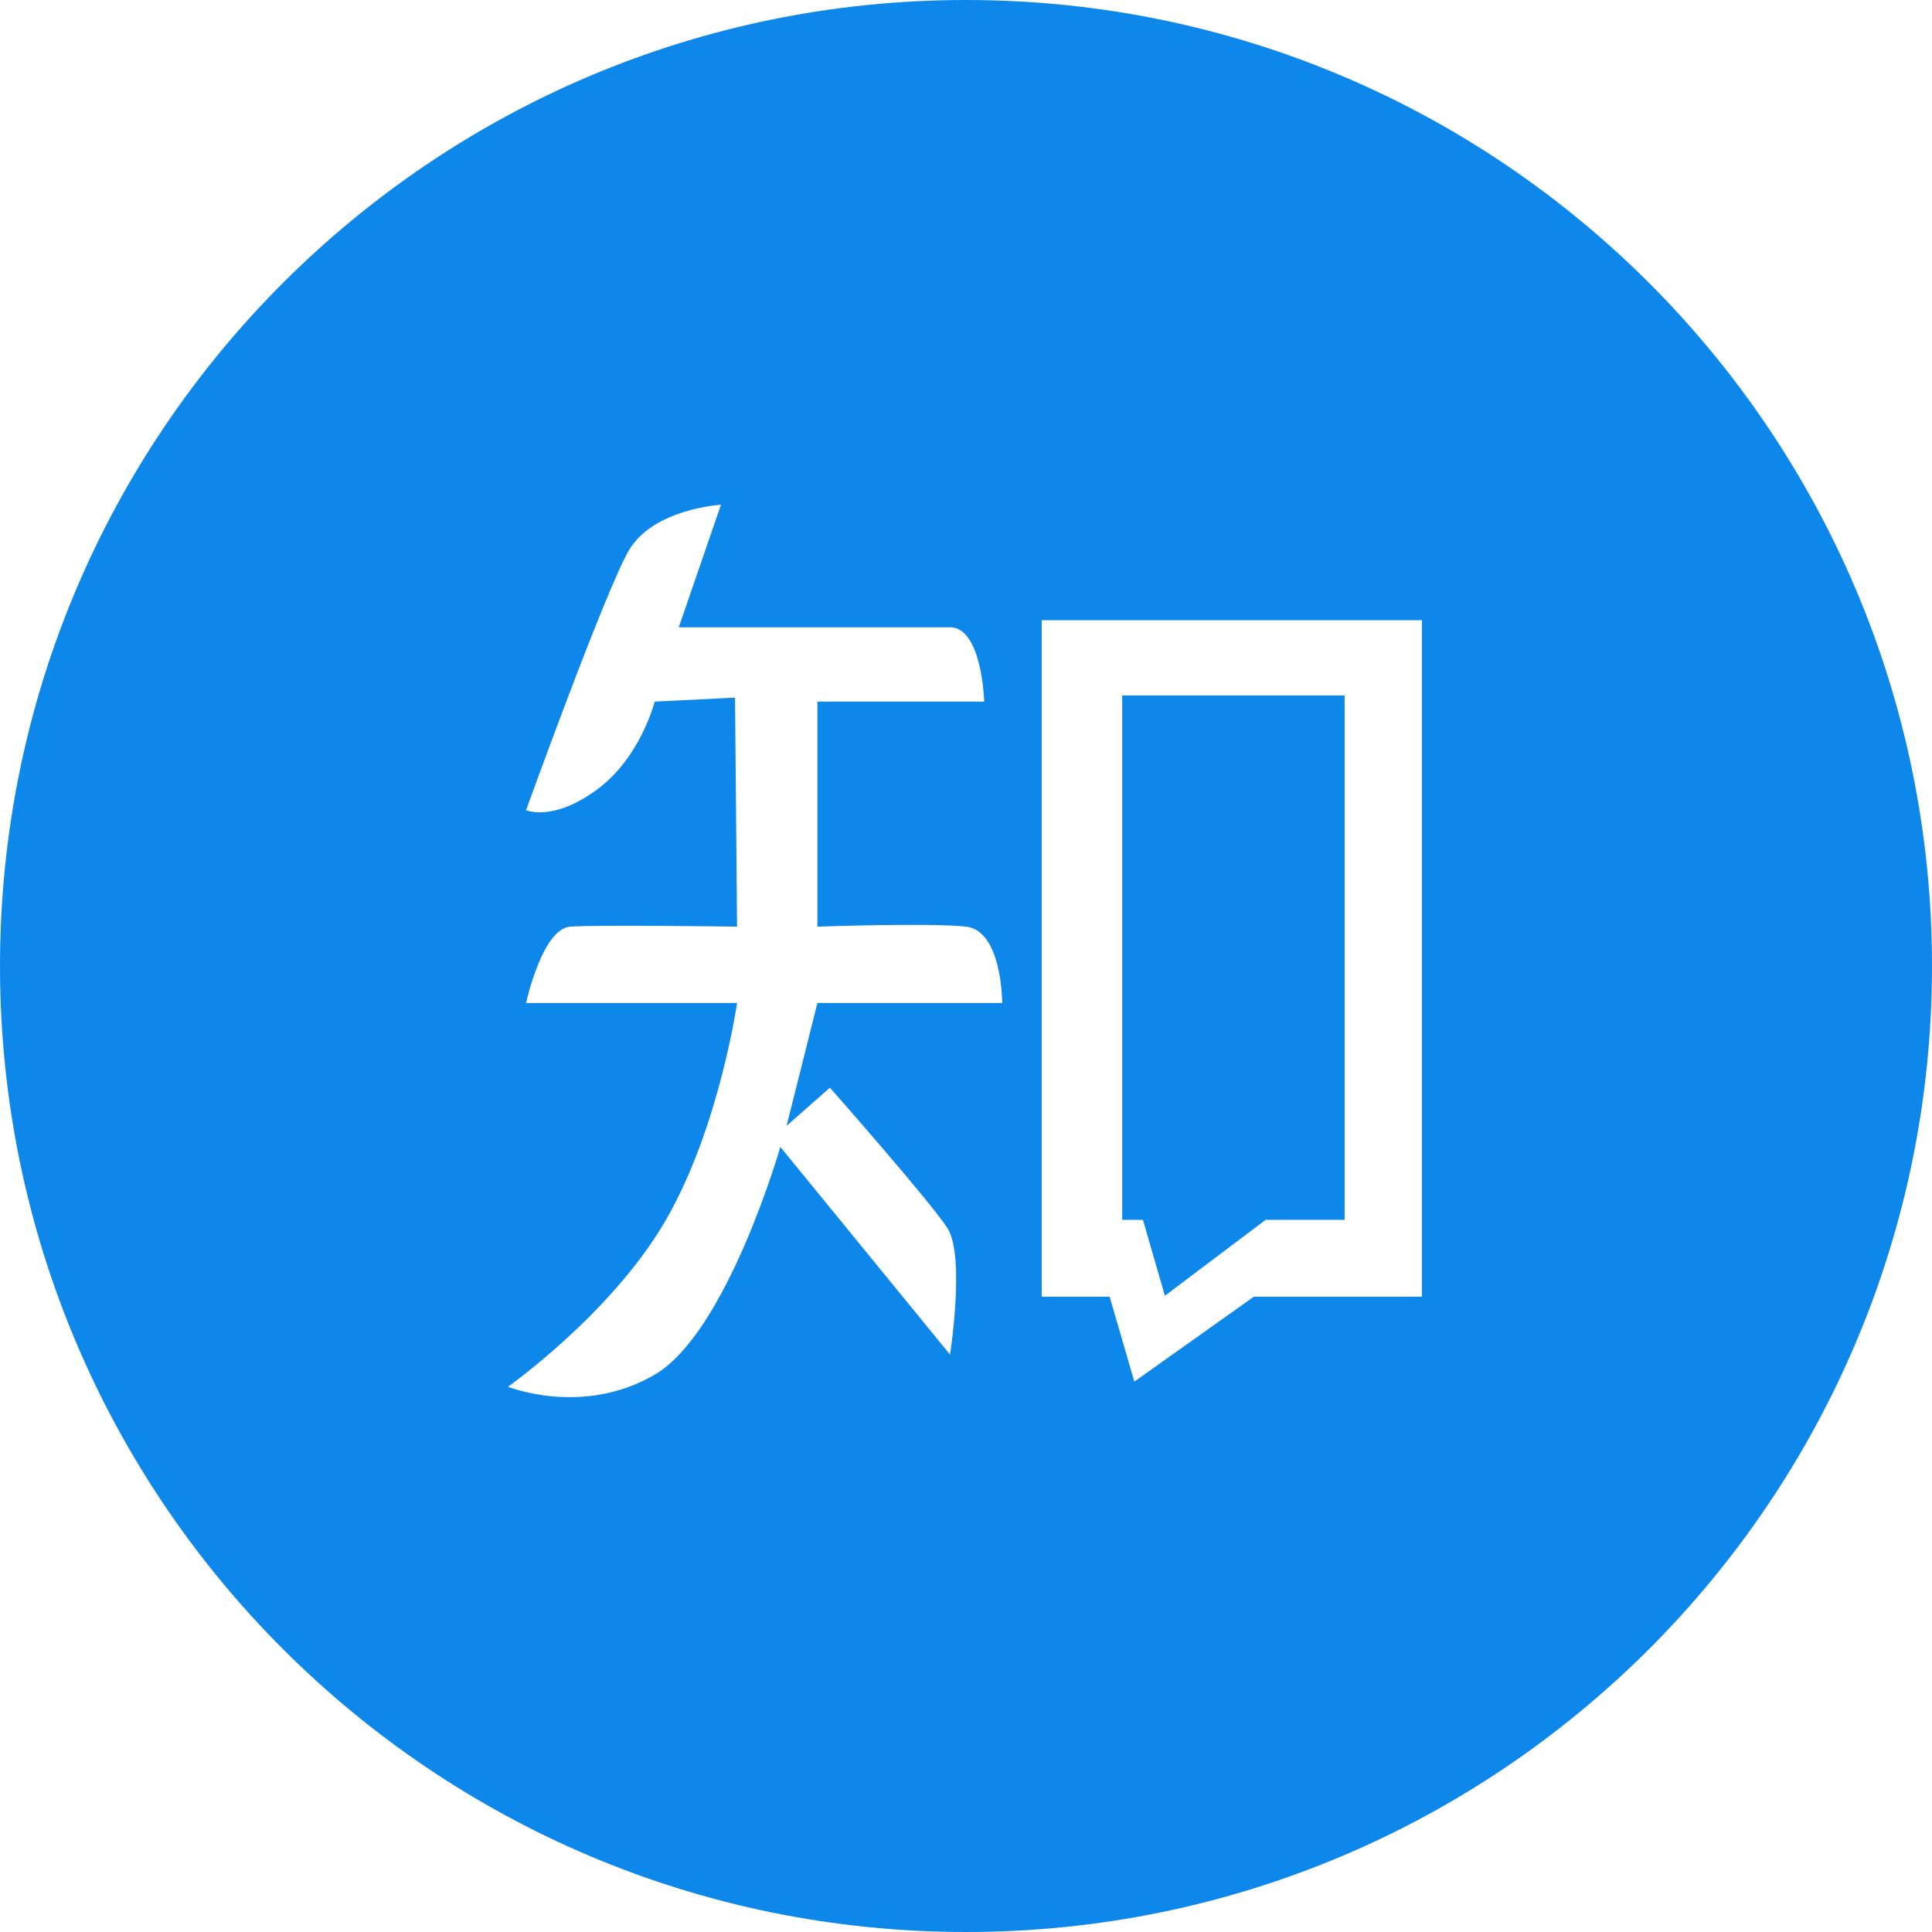
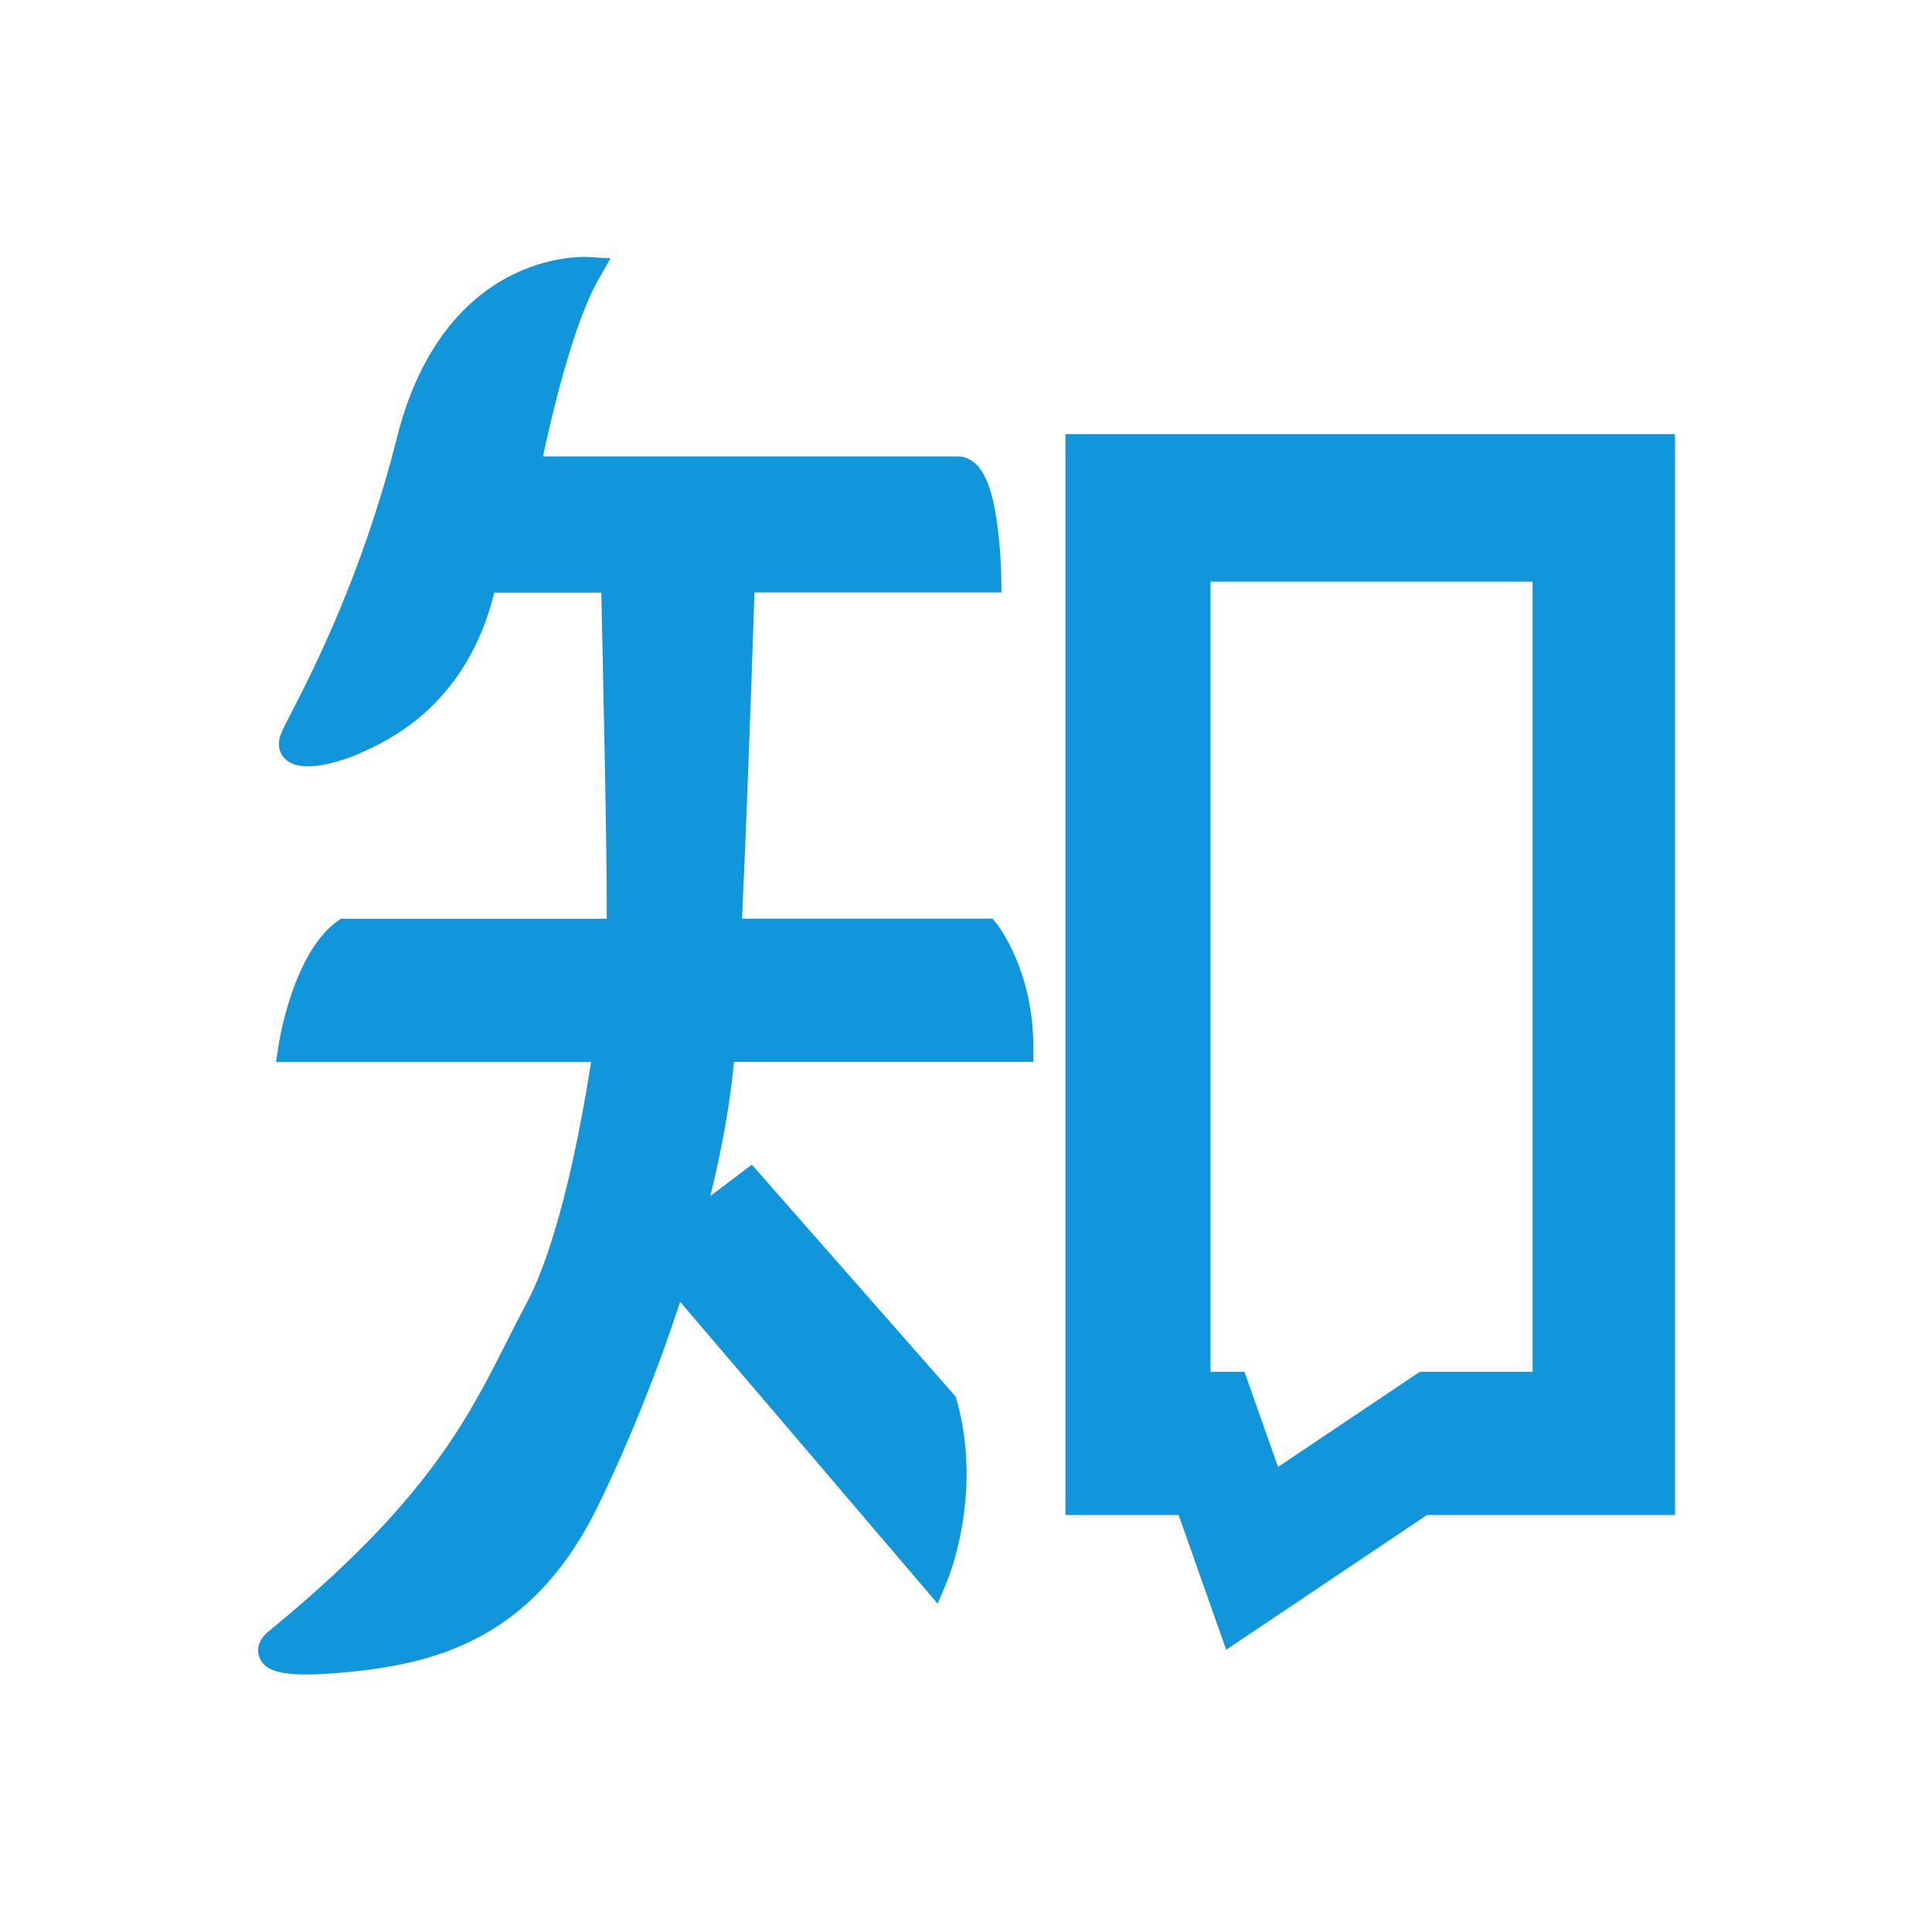
- <svg xmlns="http://www.w3.org/2000/svg" t="1689309253837" class="icon" viewBox="0 0 1024 1024" version="1.1" p-id="2286" width="200" height="200">
-   <path d="M512 1024C229.222 1024 0 794.778 0 512 0 229.222 229.222 0 512 0c282.778 0 512 229.222 512 512 0 282.778-229.222 512-512 512z m-129.877-756.48s-36.198 2.116-48.981 24.491c-12.783 22.357-54.306 137.37-54.306 137.37s13.841 6.383 37.274-10.65c23.433-17.05 30.891-46.865 30.891-46.865l42.581-2.116 1.075 121.395s-73.489-1.075-88.405 0c-14.899 1.058-23.415 40.448-23.415 40.448h111.821s-9.591 67.106-38.349 116.087c-28.74 48.981-83.063 87.313-83.063 87.313s39.424 15.974 77.739-6.383c38.349-22.357 66.611-120.713 66.611-120.713l89.941 110.063s8.192-52.395-1.468-67.174c-9.66-14.797-62.208-74.291-62.208-74.291l-22.955 20.224 16.333-65.109h97.963s0-38.349-19.149-40.465c-19.183-2.133-78.814 0-78.814 0v-119.279h88.405s-1.075-39.39-18.125-39.39H359.765l22.357-64.956z m170.001 61.184v358.571h36.011l13.09 45.005 63.351-45.005h89.054V328.704H552.124z m42.667 39.919h117.879v277.914h-41.865l-53.385 40.243-11.639-40.243h-10.991V368.64z" fill="#0E87EA" p-id="2287" />
+ <svg xmlns="http://www.w3.org/2000/svg" t="1689309340895" class="icon" viewBox="0 0 1024 1024" version="1.1" p-id="2426" width="200" height="200">
+   <path d="M564.7 230.1V803h60l25.2 71.4L756.3 803h131.5V230.1H564.7z m247.7 497h-59.9l-75.1 50.4-17.8-50.4h-18V308.3h170.7v418.8zM526.1 486.9H393.3c2.1-44.9 4.3-104.3 6.6-172.9h130.9l-0.1-8.1c0-0.6-0.2-14.7-2.3-29.1-2.1-15-6.6-34.9-21-34.9H287.8c4.4-20.6 15.7-69.7 29.4-93.8l6.4-11.2-12.9-0.7c-0.8 0-19.6-0.9-41.4 10.6-35.7 19-51.7 56.4-58.7 84.4-18.4 73.1-44.6 123.9-55.7 145.6-3.3 6.4-5.3 10.2-6.2 12.8-1.8 4.9-0.8 9.8 2.8 13 10.5 9.5 38.2-2.9 38.5-3 0.6-0.3 1.3-0.6 2.2-1 13.9-6.3 55.1-25 69.8-84.5h56.7c0.7 32.2 3.1 138.4 2.9 172.9h-141l-2.1 1.5c-23.1 16.9-30.5 63.2-30.8 65.2l-1.4 9.2h167c-12.3 78.3-26.5 113.4-34 127.4-3.7 7-7.3 14-10.7 20.8-21.3 42.2-43.4 85.8-126.3 153.6-3.6 2.8-7 8-4.8 13.7 2.4 6.3 9.3 9.1 24.6 9.1 5.4 0 11.8-0.3 19.4-1 49.9-4.4 100.8-18 135.1-87.6 17-35.1 31.7-71.7 43.9-108.9L497 850l5-12c0.8-1.9 19-46.3 5.1-95.9l-0.5-1.8-108.1-123-22 16.6c6.4-26.1 10.6-49.9 12.5-71.1h158.7v-8c0-40.1-18.5-63.9-19.2-64.9l-2.4-3z" fill="#1296DB" p-id="2427" />
</svg>
